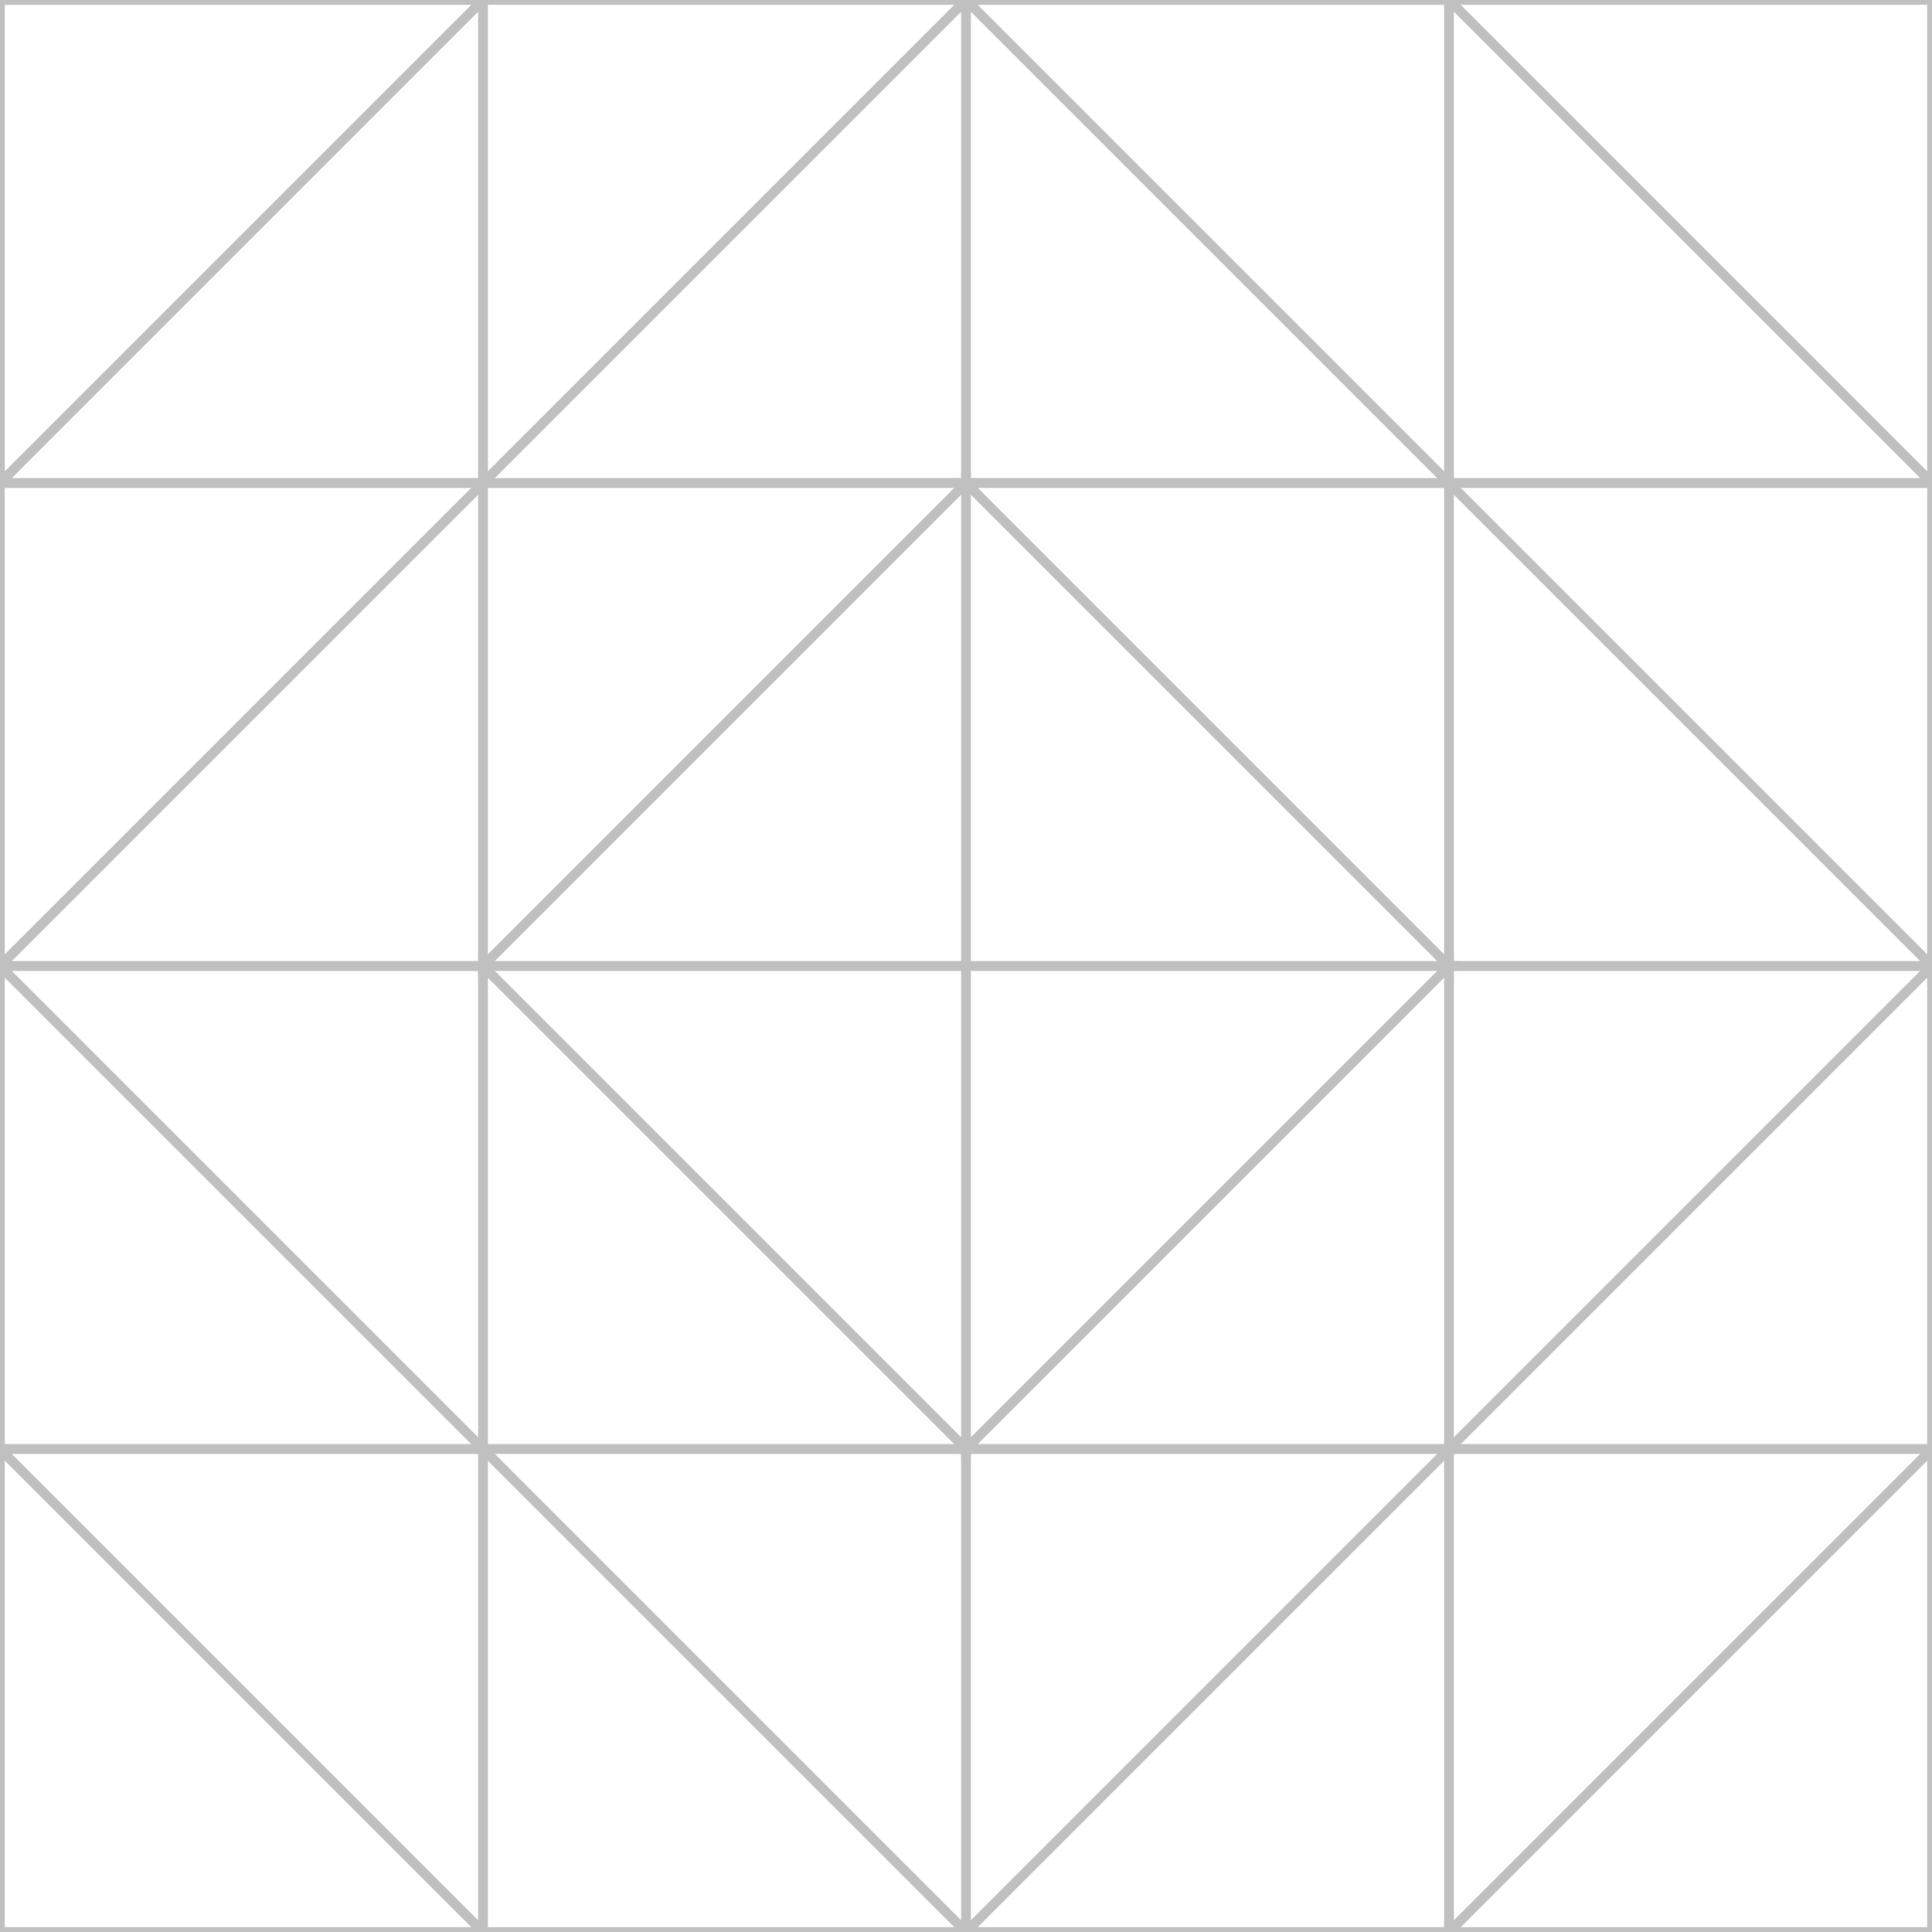
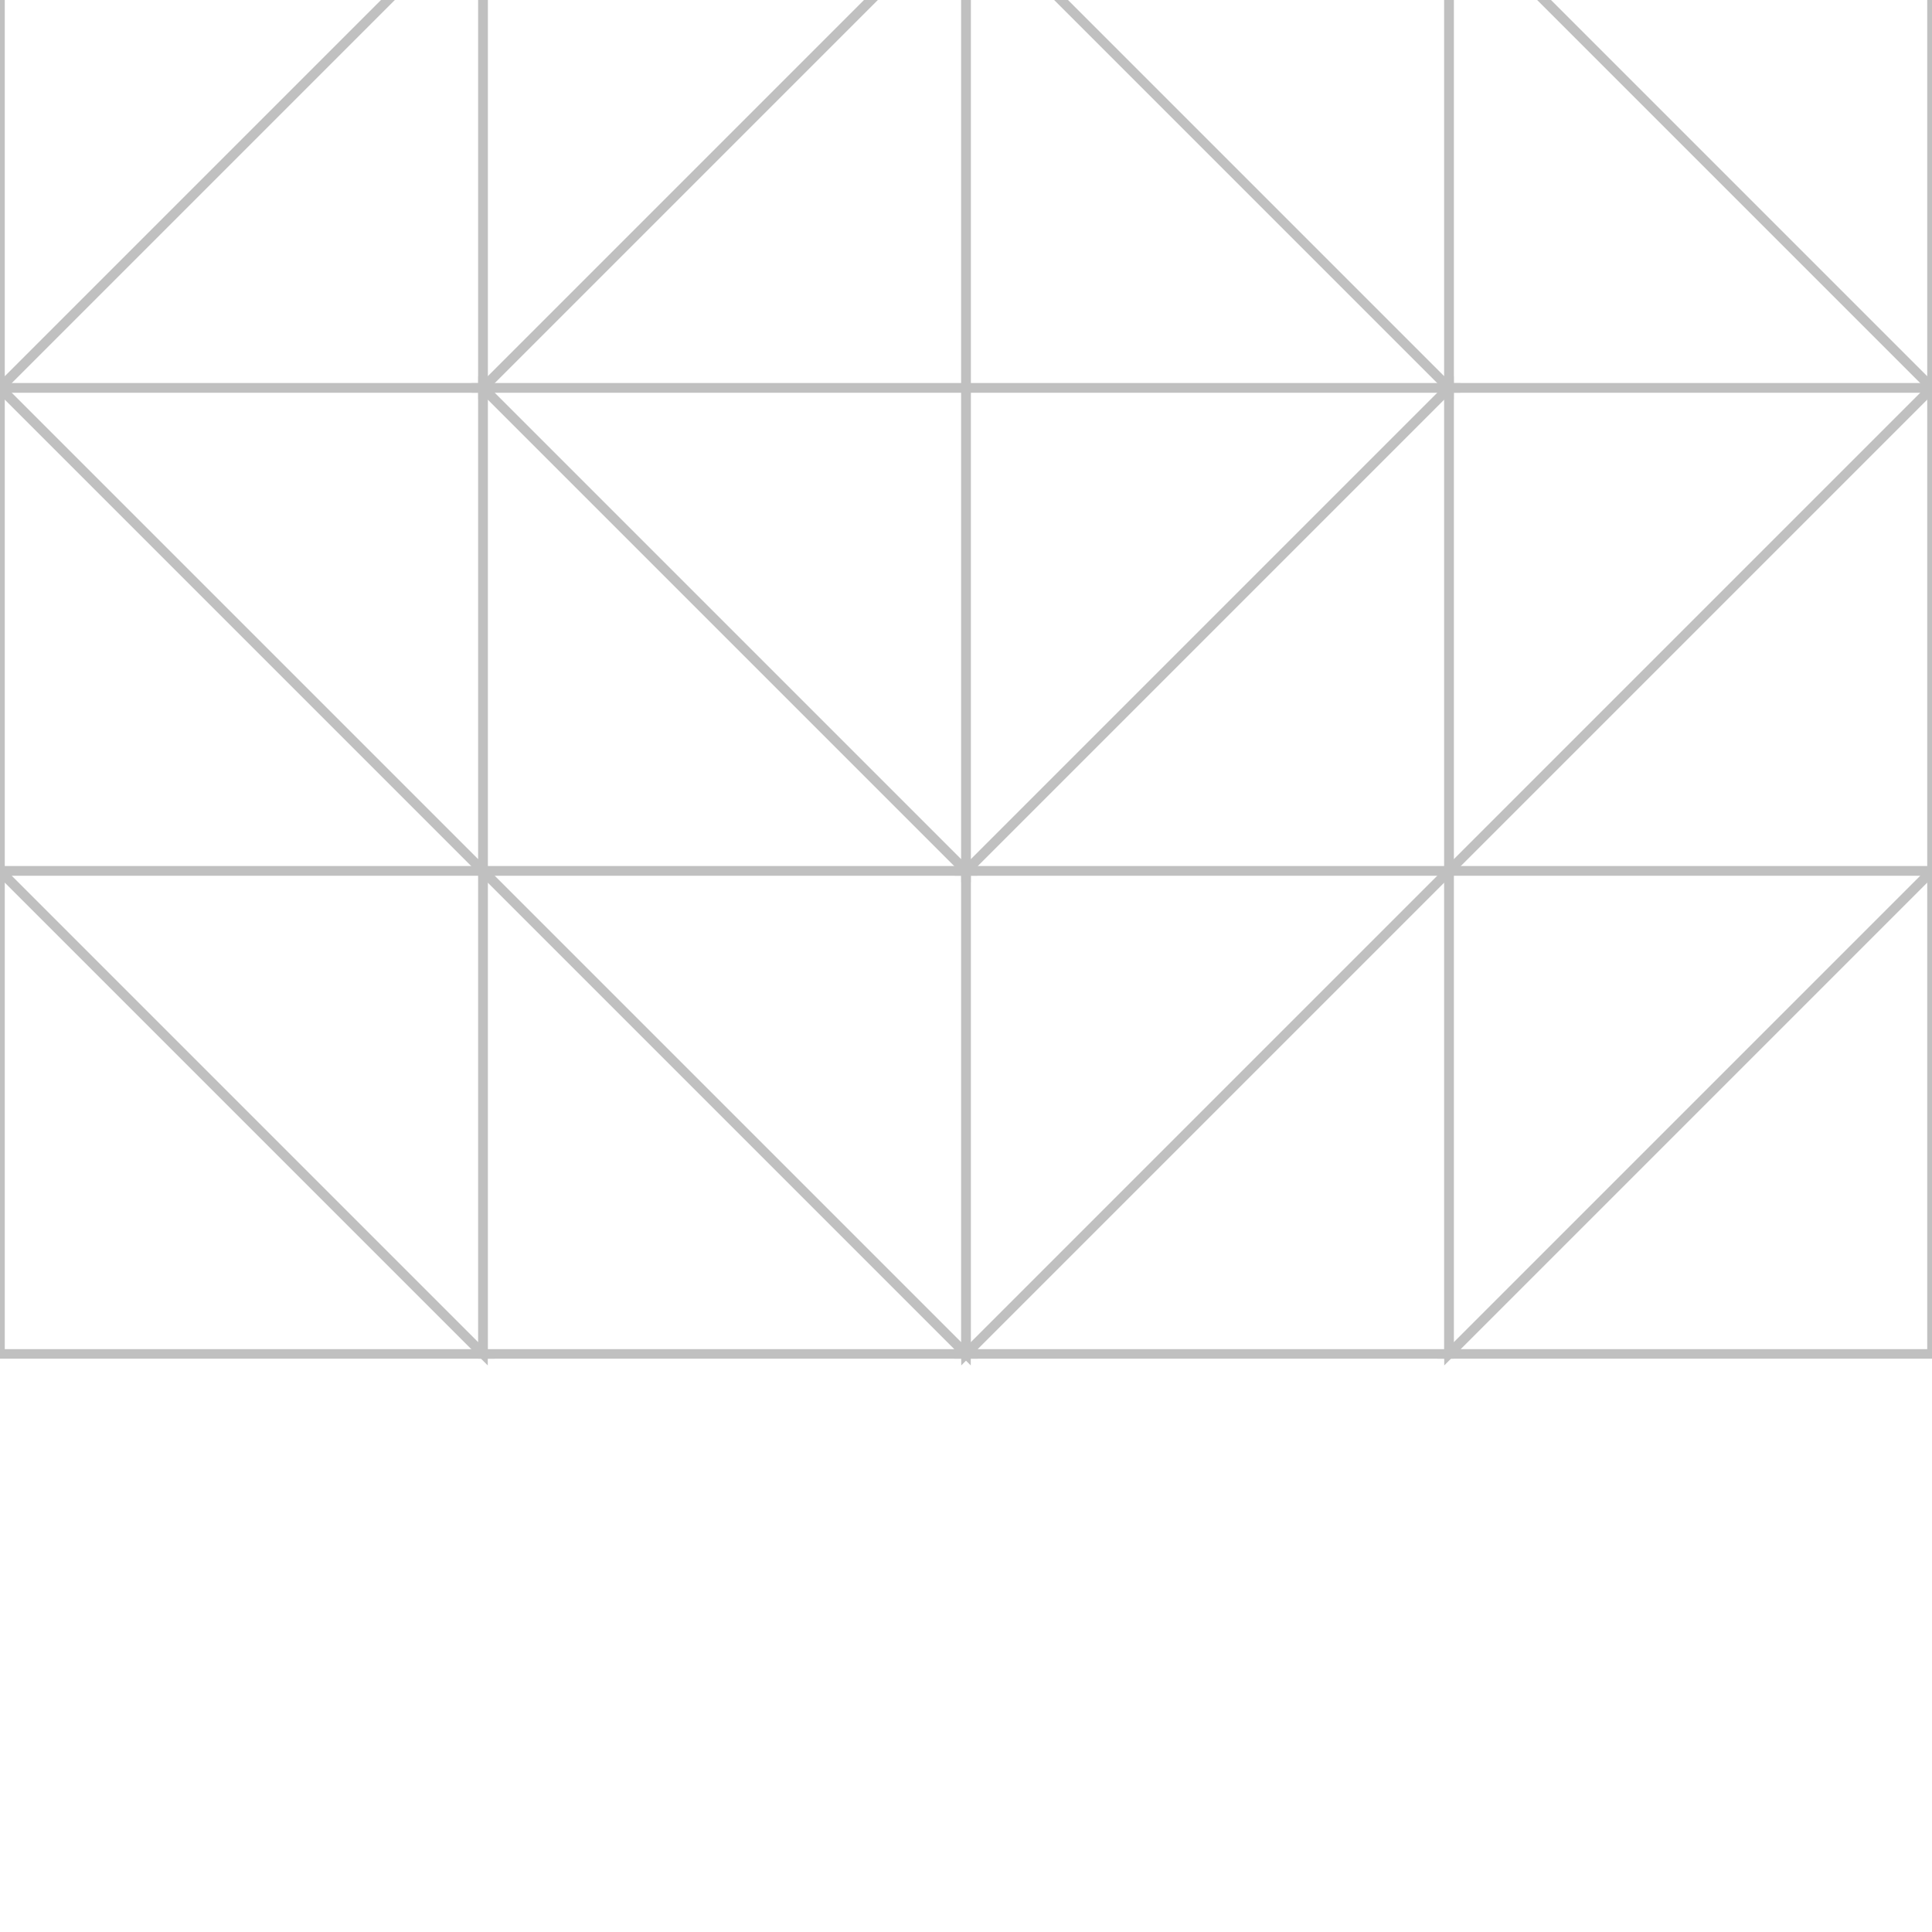
<svg xmlns="http://www.w3.org/2000/svg" width="9in" height="9in" viewBox="0 0 810 810" id="svg2" version="1.1">
  <defs id="defs4" />
-   <g id="g12152">
+   <g id="g12152" transform="translate(0,-242.3622)">
    <g style="stroke:#c0c0c0;stroke-opacity:1;fill:none;stroke-width:4;stroke-miterlimit:4;stroke-dasharray:none" id="group1">
      <path style="fill:none;fill-opacity:1;stroke:#c0c0c0;stroke-width:4;stroke-miterlimit:4;stroke-dasharray:none;stroke-opacity:1" d="m 405,607.5 0,-202.5 -202.5,0 z" id="path10516" image-id="replaceme1" />
      <path style="fill:none;fill-opacity:1;stroke:#c0c0c0;stroke-width:4;stroke-miterlimit:4;stroke-dasharray:none;stroke-opacity:1" d="m 405,607.5 0,-202.5 202.5,0 z" id="path10520" image-id="replaceme1" />
      <path style="fill:none;fill-opacity:1;stroke:#c0c0c0;stroke-width:4;stroke-miterlimit:4;stroke-dasharray:none;stroke-opacity:1" d="m 405,202.5 0,202.5 -202.5,0 z" id="path10532" image-id="replaceme1" />
      <path style="fill:none;fill-opacity:1;stroke:#c0c0c0;stroke-width:4;stroke-miterlimit:4;stroke-dasharray:none;stroke-opacity:1" d="m 405,202.5 0,202.5 202.5,0 z" id="path10536" image-id="replaceme1" />
      <path image-id="replaceme1" id="rect9953" d="m 202.5,810 0,-202.5 -202.5,0 z" style="fill:none;fill-opacity:1;stroke:#c0c0c0;stroke-width:4;stroke-miterlimit:4;stroke-dasharray:none;stroke-opacity:1" />
      <path style="fill:none;fill-opacity:1;stroke:#c0c0c0;stroke-width:4;stroke-miterlimit:4;stroke-dasharray:none;stroke-opacity:1" d="m 202.5,607.5 0,202.5 202.5,0 z" id="path10498" image-id="replaceme1" />
      <path style="fill:none;fill-opacity:1;stroke:#c0c0c0;stroke-width:4;stroke-miterlimit:4;stroke-dasharray:none;stroke-opacity:1" d="m 607.5,607.5 0,202.5 -202.5,0 z" id="path10502" image-id="replaceme1" />
      <path id="path10506" image-id="replaceme1" d="m 607.5,810 0,-202.5 202.5,0 z" style="fill:none;fill-opacity:1;stroke:#c0c0c0;stroke-width:4;stroke-miterlimit:4;stroke-dasharray:none;stroke-opacity:1" />
      <path id="path10512" image-id="replaceme1" d="m 0,405 0,202.5 202.5,0 z" style="fill:none;fill-opacity:1;stroke:#c0c0c0;stroke-width:4;stroke-miterlimit:4;stroke-dasharray:none;stroke-opacity:1" />
      <path id="path10524" image-id="replaceme1" d="m 810,405 0,202.5 -202.5,0 z" style="fill:none;fill-opacity:1;stroke:#c0c0c0;stroke-width:4;stroke-miterlimit:4;stroke-dasharray:none;stroke-opacity:1" />
      <path id="path10528" image-id="replaceme1" d="m 0,405 0,-202.5 202.5,0 z" style="fill:none;fill-opacity:1;stroke:#c0c0c0;stroke-width:4;stroke-miterlimit:4;stroke-dasharray:none;stroke-opacity:1" />
      <path id="path10540" image-id="replaceme1" d="m 810,405 0,-202.5 -202.5,0 z" style="fill:none;fill-opacity:1;stroke:#c0c0c0;stroke-width:4;stroke-miterlimit:4;stroke-dasharray:none;stroke-opacity:1" />
      <path id="path10542" image-id="replaceme1" d="m 202.5,-1e-4 0,202.5 -202.5,0 z" style="fill:none;fill-opacity:1;stroke:#c0c0c0;stroke-width:4;stroke-miterlimit:4;stroke-dasharray:none;stroke-opacity:1" />
      <path style="fill:none;fill-opacity:1;stroke:#c0c0c0;stroke-width:4;stroke-miterlimit:4;stroke-dasharray:none;stroke-opacity:1" d="m 202.5,202.5 0,-202.5 202.5,0 z" id="path10546" image-id="replaceme1" />
      <path style="fill:none;fill-opacity:1;stroke:#c0c0c0;stroke-width:4;stroke-miterlimit:4;stroke-dasharray:none;stroke-opacity:1" d="m 607.5,202.5 0,-202.5 -202.5,0 z" id="path10550" image-id="replaceme1" />
      <path id="path10554" image-id="replaceme1" d="m 607.5,-1e-4 0,202.5 202.5,0 z" style="fill:none;fill-opacity:1;stroke:#c0c0c0;stroke-width:4;stroke-miterlimit:4;stroke-dasharray:none;stroke-opacity:1" />
    </g>
    <g style="stroke:#c0c0c0;stroke-opacity:1;fill:none;stroke-width:4;stroke-miterlimit:4;stroke-dasharray:none" id="group2">
      <path id="path10500" image-id="replaceme2" d="m 405,810 0,-202.5 -202.5,0 z" style="fill:none;fill-opacity:1;stroke:#c0c0c0;stroke-width:4;stroke-miterlimit:4;stroke-dasharray:none;stroke-opacity:1" />
      <path id="path10504" image-id="replaceme2" d="m 405,810 0,-202.5 202.5,0 z" style="fill:none;fill-opacity:1;stroke:#c0c0c0;stroke-width:4;stroke-miterlimit:4;stroke-dasharray:none;stroke-opacity:1" />
      <path style="fill:none;fill-opacity:1;stroke:#c0c0c0;stroke-width:4;stroke-miterlimit:4;stroke-dasharray:none;stroke-opacity:1" d="m 202.5,607.5 0,-202.5 -202.5,0 z" id="path10510" image-id="replaceme2" />
      <path id="path10514" image-id="replaceme2" d="m 202.5,405 0,202.5 202.5,0 z" style="fill:none;fill-opacity:1;stroke:#c0c0c0;stroke-width:4;stroke-miterlimit:4;stroke-dasharray:none;stroke-opacity:1" />
      <path id="path10518" image-id="replaceme2" d="m 607.5,405 0,202.5 -202.5,0 z" style="fill:none;fill-opacity:1;stroke:#c0c0c0;stroke-width:4;stroke-miterlimit:4;stroke-dasharray:none;stroke-opacity:1" />
      <path style="fill:none;fill-opacity:1;stroke:#c0c0c0;stroke-width:4;stroke-miterlimit:4;stroke-dasharray:none;stroke-opacity:1" d="m 607.5,607.5 0,-202.5 202.5,0 z" id="path10522" image-id="replaceme2" />
      <path style="fill:none;fill-opacity:1;stroke:#c0c0c0;stroke-width:4;stroke-miterlimit:4;stroke-dasharray:none;stroke-opacity:1" d="m 202.5,202.5 0,202.5 -202.5,0 z" id="path10526" image-id="replaceme2" />
      <path id="path10530" image-id="replaceme2" d="m 202.5,405 0,-202.5 202.5,0 z" style="fill:none;fill-opacity:1;stroke:#c0c0c0;stroke-width:4;stroke-miterlimit:4;stroke-dasharray:none;stroke-opacity:1" />
      <path id="path10534" image-id="replaceme2" d="m 607.5,405 0,-202.5 -202.5,0 z" style="fill:none;fill-opacity:1;stroke:#c0c0c0;stroke-width:4;stroke-miterlimit:4;stroke-dasharray:none;stroke-opacity:1" />
      <path style="fill:none;fill-opacity:1;stroke:#c0c0c0;stroke-width:4;stroke-miterlimit:4;stroke-dasharray:none;stroke-opacity:1" d="m 607.5,202.5 0,202.5 202.5,0 z" id="path10538" image-id="replaceme2" />
      <path id="path10548" image-id="replaceme2" d="m 405,-1e-4 0,202.5 -202.5,0 z" style="fill:none;fill-opacity:1;stroke:#c0c0c0;stroke-width:4;stroke-miterlimit:4;stroke-dasharray:none;stroke-opacity:1" />
      <path id="path10552" image-id="replaceme2" d="m 405,-1e-4 0,202.5 202.5,0 z" style="fill:none;fill-opacity:1;stroke:#c0c0c0;stroke-width:4;stroke-miterlimit:4;stroke-dasharray:none;stroke-opacity:1" />
    </g>
    <g style="stroke:#c0c0c0;stroke-opacity:1;fill:none;stroke-width:4;stroke-miterlimit:4;stroke-dasharray:none" id="group3">
      <path style="fill:none;fill-opacity:1;stroke:#c0c0c0;stroke-width:4;stroke-miterlimit:4;stroke-dasharray:none;stroke-opacity:1" d="M 0,607.5 0,810 202.5,810 Z" id="path10496" image-id="replaceme3" />
      <path style="fill:none;fill-opacity:1;stroke:#c0c0c0;stroke-width:4;stroke-miterlimit:4;stroke-dasharray:none;stroke-opacity:1" d="m 810,607.5 0,202.5 -202.5,0 z" id="path10508" image-id="replaceme3" />
      <path style="fill:none;fill-opacity:1;stroke:#c0c0c0;stroke-width:4;stroke-miterlimit:4;stroke-dasharray:none;stroke-opacity:1" d="m 0,202.5 0,-202.5 202.5,0 z" id="path10544" image-id="replaceme3" />
      <path style="fill:none;fill-opacity:1;stroke:#c0c0c0;stroke-width:4;stroke-miterlimit:4;stroke-dasharray:none;stroke-opacity:1" d="m 810,202.5 0,-202.5 -202.5,0 z" id="path10556" image-id="replaceme3" />
    </g>
  </g>
</svg>
